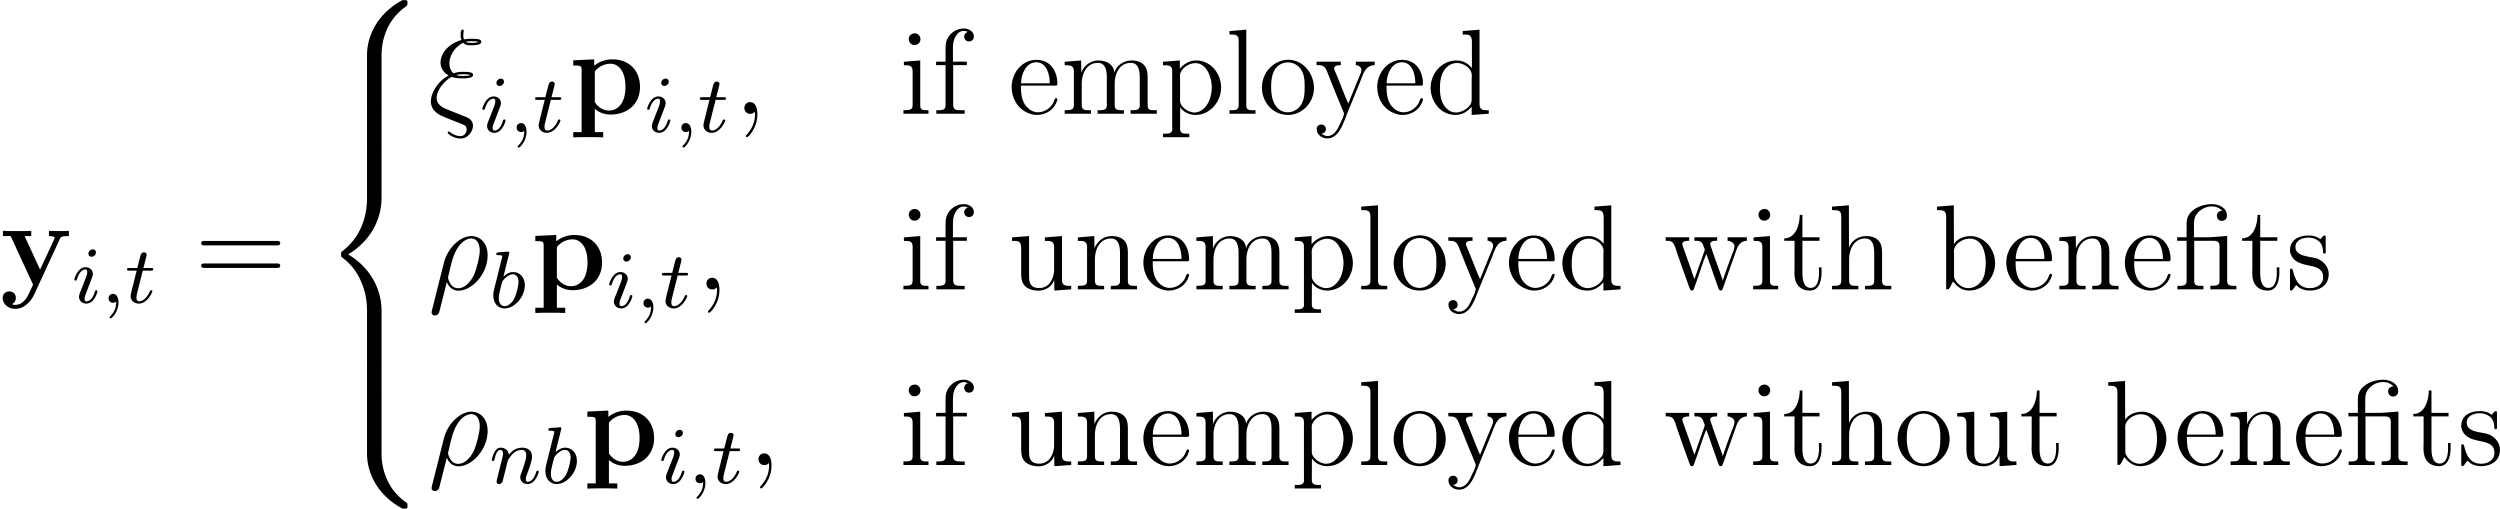
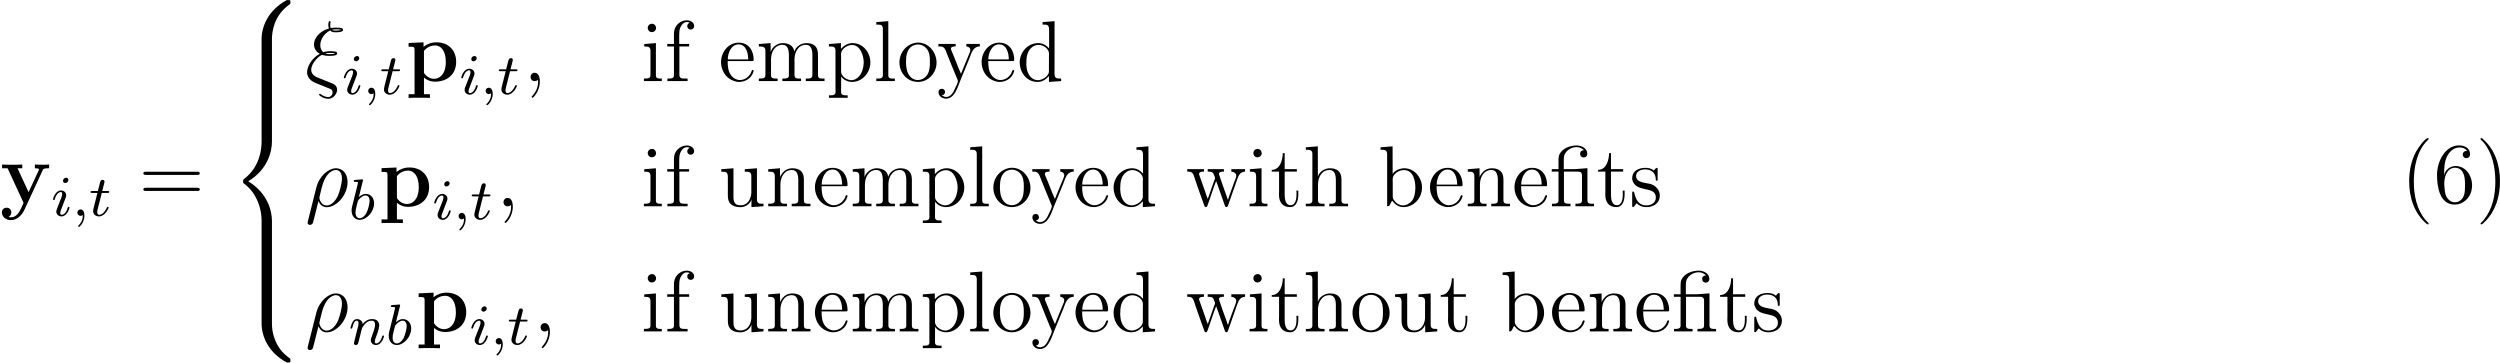
- <svg xmlns="http://www.w3.org/2000/svg" xmlns:xlink="http://www.w3.org/1999/xlink" version="1.1" width="246.766pt" height="50.2pt" viewBox="99.05 561.278 246.766 50.2">
+ <svg xmlns="http://www.w3.org/2000/svg" xmlns:xlink="http://www.w3.org/1999/xlink" version="1.1" width="346.215pt" height="50.2pt" viewBox="110.753 540.842 346.215 50.2">
  <defs>
    <path id="g17-28" d="M1.243-5.153H.311V-4.806H1.243V-.813C1.243-.395 .897-.359 .538-.359H.335V-.012H2.905V-.359H2.63C2.295-.359 1.997-.395 1.997-.813V-4.806H3.921C4.184-4.806 4.447-4.758 4.495-4.364V-.861C4.495-.418 4.268-.359 3.587-.359V-.012H6.157V-.359H5.882C5.535-.359 5.248-.406 5.248-.837V-5.284L3.515-5.153H1.973V-6.396C1.973-6.671 1.985-6.934 2.092-7.185C2.367-7.795 3.061-8.201 3.73-8.201C4.136-8.201 4.483-8.058 4.77-7.771C4.471-7.771 4.232-7.592 4.232-7.281C4.232-7.006 4.423-6.767 4.722-6.767C4.985-6.767 5.224-6.946 5.224-7.257V-7.293C5.224-8.07 4.411-8.428 3.754-8.428C2.869-8.428 1.793-8.058 1.375-7.197C1.255-6.934 1.243-6.671 1.243-6.396V-5.153Z" />
+     <path id="g17-40" d="M3.718-8.966C3.3-8.811 2.511-7.771 2.14-7.101C1.459-5.846 1.184-4.411 1.184-2.989C1.184-.789 1.853 1.411 3.587 2.893C3.646 2.929 3.718 2.989 3.79 2.989C3.85 2.989 3.885 2.929 3.885 2.893C3.885 2.762 3.551 2.499 3.431 2.343C2.236 .921 1.829-1.04 1.829-2.893C1.829-4.89 2.212-7.149 3.706-8.644C3.778-8.715 3.885-8.799 3.885-8.883C3.885-8.942 3.826-8.978 3.766-8.978C3.742-8.978 3.73-8.978 3.718-8.966Z" />
+     <path id="g17-41" d="M.705-8.966C.669-8.954 .658-8.931 .658-8.895C.658-8.739 .968-8.512 1.1-8.357C2.331-6.862 2.714-4.842 2.714-2.917C2.714-1.112 2.331 .837 1.172 2.283L.885 2.606C.801 2.69 .658 2.786 .658 2.893C.658 2.941 .705 2.977 .765 2.977H.801C.944 2.953 1.16 2.714 1.315 2.558C2.774 1.1 3.359-.956 3.359-2.977C3.359-5.177 2.69-7.4 .944-8.883C.897-8.931 .837-8.978 .765-8.978C.741-8.978 .729-8.978 .705-8.966Z" />
+     <path id="g17-54" d="M1.482-3.873H1.47C1.47-5.033 1.518-6.348 2.439-7.197C2.762-7.508 3.18-7.675 3.61-7.675C3.993-7.675 4.447-7.544 4.663-7.185C4.627-7.197 4.591-7.197 4.555-7.197C4.268-7.197 4.053-6.982 4.053-6.695C4.053-6.42 4.256-6.193 4.543-6.193S5.069-6.396 5.069-6.755C5.069-7.58 4.28-7.962 3.563-7.962C1.554-7.962 .49-5.655 .49-3.909C.49-2.283 .813 .239 2.965 .239C4.041 .239 4.997-.622 5.248-1.638C5.32-1.913 5.344-2.2 5.344-2.487C5.344-3.718 4.495-5.105 3.061-5.105C2.427-5.105 1.674-4.686 1.482-3.873ZM1.494-2.594V-2.726C1.494-3.575 1.853-4.866 2.989-4.866H3.061C4.316-4.758 4.364-3.347 4.364-2.534V-2.331C4.364-1.59 4.34-.741 3.634-.275C3.431-.143 3.204-.084 2.965-.084C2.499-.084 2.14-.335 1.877-.717C1.518-1.279 1.554-1.961 1.494-2.594Z" />
    <path id="g17-98" d="M.335-8.177V-7.831H.526C.885-7.831 1.243-7.795 1.243-7.233V-.012L1.494-.036L1.638-.239L1.925-.789C2.331-.275 2.798 .108 3.503 .108C4.914 .108 6.073-1.124 6.073-2.594C6.073-3.981 5.021-5.272 3.634-5.272C3.037-5.272 2.283-4.985 2.008-4.471L1.997-8.309L.335-8.177ZM5.141-2.307C5.093-1.733 5.033-1.219 4.686-.777C4.376-.383 3.909-.132 3.431-.132C2.941-.132 2.487-.418 2.2-.837C2.116-.98 2.02-1.112 2.02-1.303V-3.288C2.02-3.443 2.008-3.599 2.008-3.754C2.008-4.471 2.845-5.021 3.551-5.021C4.866-5.021 5.153-3.563 5.153-2.57C5.153-2.487 5.153-2.391 5.141-2.307Z" />
    <path id="g17-100" d="M3.587-8.177V-7.831H3.73C4.208-7.831 4.495-7.807 4.495-7.089V-4.519C4.113-4.985 3.599-5.272 2.989-5.272C1.53-5.272 .418-4.005 .418-2.57C.418-1.303 1.327 .108 2.881 .108C3.527 .108 3.981-.167 4.471-.705V.108L6.157-.012V-.359H5.966C5.607-.359 5.248-.395 5.248-.956V-8.309L3.587-8.177ZM1.339-2.295V-2.475C1.339-3.347 1.447-4.256 2.271-4.806C2.511-4.949 2.774-5.021 3.037-5.021C3.634-5.021 4.483-4.543 4.483-3.79C4.483-3.634 4.471-3.479 4.471-3.324V-1.351C4.471-.669 3.527-.132 2.941-.132C2.056-.132 1.494-.968 1.387-1.829C1.363-1.985 1.363-2.14 1.339-2.295Z" />
    <path id="g17-101" d="M1.267-2.786H4.686C4.806-2.786 4.866-2.833 4.866-2.953C4.866-4.184 4.208-5.332 2.798-5.332C1.363-5.332 .347-4.029 .347-2.642C.347-1.59 .909-.526 1.949-.096C2.224 .024 2.523 .108 2.821 .108H2.857C3.73 .108 4.579-.418 4.83-1.303C4.842-1.339 4.866-1.387 4.866-1.435C4.866-1.494 4.794-1.554 4.734-1.554C4.591-1.554 4.531-1.231 4.447-1.076C4.148-.538 3.587-.155 2.941-.155C2.487-.155 2.08-.406 1.793-.741C1.315-1.315 1.267-2.068 1.267-2.786ZM1.279-3.013C1.279-3.921 1.781-5.093 2.774-5.093C3.826-5.093 4.113-3.862 4.113-3.013H1.279Z" />
    <path id="g17-102" d="M1.303-5.153H.371V-4.806H1.303V-.813C1.303-.395 .956-.359 .598-.359H.395V-.012H3.192V-.359H2.821C2.343-.359 2.056-.395 2.056-.909V-4.806H3.407V-5.153H2.032V-6.288C2.032-6.683 2.032-7.066 2.188-7.436C2.343-7.795 2.642-8.177 3.061-8.189C3.216-8.189 3.359-8.153 3.503-8.094C3.312-8.01 3.144-7.89 3.144-7.627S3.335-7.149 3.61-7.149C3.933-7.149 4.101-7.376 4.101-7.639C4.101-8.165 3.551-8.428 3.096-8.428C2.307-8.428 1.626-7.902 1.387-7.173C1.315-6.934 1.303-6.695 1.303-6.444V-5.153Z" />
    <path id="g17-104" d="M.383-8.177V-7.831H.598C.98-7.831 1.291-7.783 1.291-7.233V-.849C1.291-.406 .98-.359 .646-.359H.383V-.012H2.977V-.359H2.702C2.355-.359 2.068-.406 2.068-.849V-3.037C2.068-3.862 2.487-5.033 3.658-5.033C4.388-5.033 4.543-4.328 4.543-3.622V-.813C4.543-.395 4.196-.359 3.838-.359H3.634V-.012H6.229V-.359H5.954C5.631-.359 5.32-.371 5.32-.825V-3.539C5.32-3.921 5.308-4.304 5.105-4.639C4.83-5.117 4.268-5.272 3.742-5.272C3.013-5.272 2.271-4.83 2.056-4.125L2.044-8.309L.383-8.177Z" />
    <path id="g17-105" d="M.442-5.141V-4.794H.634C1.016-4.794 1.303-4.734 1.303-4.196V-.861C1.303-.418 1.076-.359 .395-.359V-.012H2.869V-.359H2.702C2.355-.359 2.056-.383 2.056-.789V-5.272L.442-5.141ZM1.411-7.938C1.088-7.89 .921-7.627 .921-7.376S1.112-6.791 1.482-6.791S2.08-7.077 2.08-7.364C2.08-7.615 1.889-7.95 1.518-7.95C1.482-7.95 1.447-7.938 1.411-7.938Z" />
    <path id="g17-108" d="M.395-8.177V-7.831H.61C.992-7.831 1.303-7.783 1.303-7.221V-.849C1.303-.406 .992-.359 .658-.359H.395V-.012H2.965V-.359H2.678C2.331-.359 2.056-.395 2.056-.825V-8.309L.395-8.177Z" />
    <path id="g17-109" d="M.383-5.141V-4.794H.61C.956-4.794 1.291-4.746 1.291-4.196V-.861C1.291-.418 1.064-.359 .383-.359V-.012H2.977V-.359H2.702C2.355-.359 2.068-.406 2.068-.849V-3.037C2.068-3.862 2.487-5.033 3.658-5.033C4.388-5.033 4.543-4.328 4.543-3.622V-.813C4.543-.395 4.196-.359 3.838-.359H3.634V-.012H6.229V-.359H5.954C5.607-.359 5.32-.406 5.32-.849V-3.037C5.32-3.862 5.738-5.033 6.91-5.033C7.639-5.033 7.795-4.328 7.795-3.622V-.813C7.795-.395 7.448-.359 7.089-.359H6.886V-.012H9.48V-.359H9.205C8.883-.359 8.572-.371 8.572-.825V-3.539C8.572-3.909 8.56-4.28 8.369-4.615C8.094-5.105 7.532-5.272 6.994-5.272C6.265-5.272 5.511-4.818 5.296-4.101H5.284C5.2-4.926 4.471-5.272 3.682-5.272C2.941-5.272 2.212-4.722 2.02-4.041L2.008-5.272L.383-5.141Z" />
    <path id="g17-110" d="M.383-5.141V-4.794H.61C.956-4.794 1.291-4.746 1.291-4.196V-.861C1.291-.418 1.064-.359 .383-.359V-.012H2.977V-.359H2.702C2.355-.359 2.068-.406 2.068-.849V-3.037C2.068-3.862 2.487-5.033 3.658-5.033C4.388-5.033 4.543-4.328 4.543-3.622V-.813C4.543-.395 4.196-.359 3.838-.359H3.634V-.012H6.229V-.359H5.954C5.631-.359 5.32-.371 5.32-.825V-3.539C5.32-3.921 5.308-4.292 5.117-4.627C4.842-5.105 4.268-5.272 3.754-5.272C3.168-5.272 2.666-5.057 2.26-4.495C2.152-4.352 2.068-4.208 2.02-4.041L2.008-5.272L.383-5.141Z" />
    <path id="g17-111" d="M2.75-5.332C1.47-5.212 .347-4.101 .347-2.582C.347-1.219 1.351 .108 2.929 .108C4.364 .108 5.487-1.16 5.487-2.558C5.487-3.897 4.495-5.344 2.905-5.344C2.857-5.344 2.798-5.332 2.75-5.332ZM1.267-2.307C1.255-2.403 1.255-2.499 1.255-2.594C1.255-3.419 1.339-4.507 2.26-4.937C2.463-5.033 2.69-5.081 2.905-5.081C3.359-5.081 3.802-4.878 4.101-4.519C4.519-4.029 4.567-3.359 4.567-2.738C4.567-2.068 4.555-1.303 4.101-.741C3.802-.371 3.359-.155 2.905-.155C1.913-.155 1.399-1.052 1.303-1.937C1.279-2.056 1.279-2.188 1.267-2.307Z" />
    <path id="g17-112" d="M.335-5.141V-4.794H.55C.909-4.794 1.243-4.758 1.243-4.256V1.243C1.243 1.315 1.255 1.399 1.255 1.482C1.255 1.937 .897 1.961 .502 1.961H.335V2.307H2.929V1.961H2.666C2.331 1.961 2.02 1.913 2.02 1.482L2.032-.658C2.331-.155 2.989 .108 3.539 .108C4.985 .108 6.073-1.196 6.073-2.606C6.073-3.945 5.069-5.272 3.622-5.272C2.965-5.272 2.427-4.949 1.997-4.471V-5.272L.335-5.141ZM5.141-2.391C5.081-1.59 4.794-.693 3.993-.263C3.814-.179 3.622-.132 3.419-.132C2.857-.132 2.02-.681 2.02-1.291V-3.288C2.02-3.443 2.008-3.587 2.008-3.742C2.008-4.411 2.821-5.009 3.527-5.009C4.734-5.009 5.153-3.431 5.153-2.606C5.153-2.534 5.153-2.463 5.141-2.391Z" />
    <path id="g17-115" d="M3.395-4.961C3.061-5.236 2.666-5.332 2.248-5.332C1.387-5.332 .395-4.997 .395-3.85V-3.742C.837-1.733 3.67-2.965 3.67-1.207C3.67-.466 3.001-.132 2.367-.132C1.172-.132 .873-1.1 .669-1.925C.646-1.997 .61-2.056 .526-2.056C.418-2.056 .395-1.973 .395-1.889V-.036C.395 .024 .418 .108 .514 .108C.717 .108 .885-.406 1.016-.406H1.028C1.112-.383 1.172-.287 1.243-.227C1.566 .012 1.949 .108 2.355 .108C3.24 .108 4.22-.335 4.22-1.53C4.22-2.236 3.658-2.869 3.001-3.072C2.355-3.276 .933-3.228 .933-4.196C.933-4.878 1.65-5.117 2.212-5.117C2.905-5.117 3.658-4.746 3.658-3.73C3.658-3.622 3.67-3.539 3.802-3.539C3.897-3.539 3.921-3.61 3.921-3.694V-5.189C3.921-5.248 3.885-5.332 3.814-5.332C3.658-5.332 3.467-5.045 3.395-4.961Z" />
    <path id="g17-116" d="M1.745-7.364C1.745-6.587 1.435-5.045 .215-5.045V-4.806H1.231V-2.104C1.231-1.937 1.219-1.769 1.219-1.602C1.219-.526 1.769 .108 2.762 .108C3.682 .108 3.897-.921 3.897-1.662V-2.176H3.634C3.634-1.997 3.646-1.817 3.646-1.638C3.646-1.124 3.551-.155 2.821-.155C2.14-.155 2.008-.98 2.008-1.566V-4.806H3.694V-5.153H2.008V-7.364H1.745Z" />
    <path id="g17-117" d="M.383-5.141V-4.794H.538C1.04-4.794 1.291-4.746 1.291-4.029V-1.638C1.291-1.267 1.303-.885 1.494-.562C1.805-.036 2.463 .12 3.025 .12C3.67 .12 4.376-.299 4.555-.956L4.567 .108L6.229-.012V-.359H6.001C5.655-.359 5.32-.406 5.32-.933V-5.272L3.634-5.141V-4.794H3.778C4.184-4.794 4.543-4.77 4.543-4.196V-1.829C4.483-.992 4.017-.143 3.084-.143C2.642-.143 2.212-.251 2.092-.885C2.068-1.112 2.068-1.351 2.068-1.578V-5.272L.383-5.141Z" />
    <path id="g17-119" d="M.215-5.153V-4.806H.383C1.016-4.806 1.088-4.4 1.339-3.61C1.722-2.463 2.14-1.339 2.546-.203C2.594-.084 2.618 .096 2.786 .108C2.953 .108 2.989-.036 3.037-.167L3.359-1.064C3.634-1.865 3.897-2.714 4.22-3.503C4.423-3.013 4.579-2.499 4.758-1.997L5.404-.167C5.452-.036 5.487 .108 5.655 .108C5.81 .096 5.846-.072 5.894-.191C6.3-1.399 6.755-2.606 7.161-3.802C7.364-4.388 7.627-4.782 8.225-4.806V-5.153H6.324V-4.806C6.635-4.794 7.006-4.591 7.006-4.256C7.006-3.993 6.814-3.587 6.695-3.276C6.42-2.487 6.097-1.698 5.858-.897H5.846C5.774-1.184 5.643-1.459 5.559-1.733C5.272-2.558 4.949-3.383 4.686-4.22C4.651-4.304 4.615-4.4 4.615-4.495V-4.543C4.686-4.794 5.009-4.806 5.236-4.806H5.296V-5.153H3.049V-4.806H3.216C3.67-4.806 3.838-4.663 3.969-4.22C4.005-4.136 4.065-4.017 4.065-3.921V-3.897C4.053-3.79 3.993-3.67 3.957-3.575L3.742-2.965C3.515-2.319 3.276-1.674 3.061-1.028C2.917-1.327 2.821-1.674 2.714-1.997L1.925-4.22C1.901-4.304 1.853-4.4 1.853-4.483C1.853-4.782 2.283-4.806 2.534-4.806V-5.153H.215Z" />
    <path id="g17-121" d="M.215-5.153V-4.806H.442C1.1-4.806 1.172-4.364 1.447-3.682C1.889-2.582 2.331-1.459 2.798-.359C2.845-.263 2.917-.108 2.917-.024V.024C2.869 .323 2.666 .705 2.546 .944C2.319 1.482 1.973 2.188 1.291 2.188C1.04 2.188 .909 2.08 .693 1.973V1.961C.944 1.937 1.136 1.769 1.136 1.506C1.136 1.255 .956 1.052 .693 1.052S.227 1.231 .227 1.506C.227 2.104 .789 2.427 1.279 2.427C2.463 2.427 2.905 .777 3.216 .012L4.507-3.144C4.806-3.885 4.985-4.794 5.954-4.806V-5.153H4.089V-4.806C4.364-4.794 4.627-4.627 4.639-4.328C4.639-4.089 4.507-3.873 4.423-3.646C4.041-2.774 3.718-1.889 3.347-1.016C2.869-2.056 2.499-3.168 2.032-4.22C2.008-4.304 1.949-4.388 1.949-4.483C1.949-4.794 2.355-4.806 2.606-4.806V-5.153H.215Z" />
+     <path id="g5-56" d="M6.025 5.416C6.025 4.435 6.288 2.152 8.416 .646C8.572 .526 8.584 .514 8.584 .299C8.584 .024 8.572 .012 8.273 .012H8.082C5.511 1.399 4.591 3.658 4.591 5.416V10.556C4.591 10.867 4.603 10.879 4.926 10.879H5.691C6.013 10.879 6.025 10.867 6.025 10.556V5.416Z" />
+     <path id="g5-58" d="M8.273 10.748C8.572 10.748 8.584 10.736 8.584 10.461C8.584 10.246 8.572 10.234 8.524 10.198C8.153 9.923 7.293 9.313 6.731 8.213C6.265 7.305 6.025 6.384 6.025 5.344V.203C6.025-.108 6.013-.12 5.691-.12H4.926C4.603-.12 4.591-.108 4.591 .203V5.344C4.591 7.113 5.511 9.373 8.082 10.748H8.273Z" />
+     <path id="g5-60" d="M4.591 21.316C4.591 21.627 4.603 21.639 4.926 21.639H5.691C6.013 21.639 6.025 21.627 6.025 21.316V16.271C6.025 14.824 5.416 12.386 2.738 10.76C5.44 9.122 6.025 6.659 6.025 5.248V.203C6.025-.108 6.013-.12 5.691-.12H4.926C4.603-.12 4.591-.108 4.591 .203V5.26C4.591 6.265 4.376 8.751 2.176 10.425C2.044 10.533 2.032 10.544 2.032 10.76S2.044 10.987 2.176 11.094C2.487 11.333 3.312 11.967 3.885 13.175C4.352 14.131 4.591 15.195 4.591 16.259V21.316Z" />
+     <path id="g5-62" d="M6.025 .203C6.025-.108 6.013-.12 5.691-.12H4.926C4.603-.12 4.591-.108 4.591 .203V3.383C4.591 3.694 4.603 3.706 4.926 3.706H5.691C6.013 3.706 6.025 3.694 6.025 3.383V.203Z" />
    <path id="g9-59" d="M1.49-.12C1.49 .399 1.379 .853 .885 1.347C.853 1.371 .837 1.387 .837 1.427C.837 1.49 .901 1.538 .956 1.538C1.052 1.538 1.714 .909 1.714-.024C1.714-.534 1.522-.885 1.172-.885C.893-.885 .733-.662 .733-.446C.733-.223 .885 0 1.18 0C1.371 0 1.49-.112 1.49-.12Z" />
    <path id="g9-98" d="M1.945-5.292C1.953-5.308 1.977-5.412 1.977-5.42C1.977-5.46 1.945-5.531 1.849-5.531C1.817-5.531 1.57-5.507 1.387-5.491L.94-5.46C.765-5.444 .685-5.436 .685-5.292C.685-5.181 .797-5.181 .893-5.181C1.275-5.181 1.275-5.133 1.275-5.061C1.275-5.013 1.196-4.694 1.148-4.511L.454-1.737C.391-1.467 .391-1.347 .391-1.211C.391-.391 .893 .08 1.506 .08C2.487 .08 3.507-1.052 3.507-2.208C3.507-2.997 2.997-3.515 2.359-3.515C1.913-3.515 1.57-3.228 1.395-3.076L1.945-5.292ZM1.506-.143C1.219-.143 .933-.367 .933-.948C.933-1.164 .964-1.363 1.06-1.745C1.116-1.977 1.172-2.2 1.235-2.431C1.275-2.574 1.275-2.59 1.371-2.71C1.642-3.045 2-3.292 2.335-3.292C2.734-3.292 2.885-2.901 2.885-2.542C2.885-2.248 2.71-1.395 2.471-.925C2.264-.494 1.881-.143 1.506-.143Z" />
    <path id="g9-105" d="M2.375-4.973C2.375-5.149 2.248-5.276 2.064-5.276C1.857-5.276 1.626-5.085 1.626-4.846C1.626-4.67 1.753-4.543 1.937-4.543C2.144-4.543 2.375-4.734 2.375-4.973ZM1.211-2.048L.781-.948C.741-.829 .701-.733 .701-.598C.701-.207 1.004 .08 1.427 .08C2.2 .08 2.527-1.036 2.527-1.14C2.527-1.219 2.463-1.243 2.407-1.243C2.311-1.243 2.295-1.188 2.271-1.108C2.088-.47 1.761-.143 1.443-.143C1.347-.143 1.251-.183 1.251-.399C1.251-.59 1.307-.733 1.411-.98C1.49-1.196 1.57-1.411 1.658-1.626L1.905-2.271C1.977-2.455 2.072-2.702 2.072-2.837C2.072-3.236 1.753-3.515 1.347-3.515C.574-3.515 .239-2.399 .239-2.295C.239-2.224 .295-2.192 .359-2.192C.462-2.192 .47-2.24 .494-2.319C.717-3.076 1.084-3.292 1.323-3.292C1.435-3.292 1.514-3.252 1.514-3.029C1.514-2.949 1.506-2.837 1.427-2.598L1.211-2.048Z" />
    <path id="g9-110" d="M1.594-1.307C1.618-1.427 1.698-1.73 1.722-1.849C1.833-2.279 1.833-2.287 2.016-2.55C2.279-2.941 2.654-3.292 3.188-3.292C3.475-3.292 3.642-3.124 3.642-2.75C3.642-2.311 3.308-1.403 3.156-1.012C3.053-.749 3.053-.701 3.053-.598C3.053-.143 3.427 .08 3.77 .08C4.551 .08 4.878-1.036 4.878-1.14C4.878-1.219 4.814-1.243 4.758-1.243C4.663-1.243 4.647-1.188 4.623-1.108C4.431-.454 4.097-.143 3.794-.143C3.666-.143 3.602-.223 3.602-.406S3.666-.765 3.746-.964C3.866-1.267 4.216-2.184 4.216-2.63C4.216-3.228 3.802-3.515 3.228-3.515C2.582-3.515 2.168-3.124 1.937-2.821C1.881-3.26 1.53-3.515 1.124-3.515C.837-3.515 .638-3.332 .51-3.084C.319-2.71 .239-2.311 .239-2.295C.239-2.224 .295-2.192 .359-2.192C.462-2.192 .47-2.224 .526-2.431C.622-2.821 .765-3.292 1.1-3.292C1.307-3.292 1.355-3.092 1.355-2.917C1.355-2.774 1.315-2.622 1.251-2.359C1.235-2.295 1.116-1.825 1.084-1.714L.789-.518C.757-.399 .709-.199 .709-.167C.709 .016 .861 .08 .964 .08C1.108 .08 1.227-.016 1.283-.112C1.307-.159 1.371-.43 1.411-.598L1.594-1.307Z" />
    <path id="g9-116" d="M1.761-3.172H2.542C2.694-3.172 2.79-3.172 2.79-3.324C2.79-3.435 2.686-3.435 2.55-3.435H1.825L2.112-4.567C2.144-4.686 2.144-4.726 2.144-4.734C2.144-4.902 2.016-4.981 1.881-4.981C1.61-4.981 1.554-4.766 1.467-4.407L1.219-3.435H.454C.303-3.435 .199-3.435 .199-3.284C.199-3.172 .303-3.172 .438-3.172H1.156L.677-1.259C.63-1.06 .558-.781 .558-.669C.558-.191 .948 .08 1.371 .08C2.224 .08 2.71-1.044 2.71-1.14C2.71-1.227 2.638-1.243 2.59-1.243C2.503-1.243 2.495-1.211 2.439-1.092C2.279-.709 1.881-.143 1.395-.143C1.227-.143 1.132-.255 1.132-.518C1.132-.669 1.156-.757 1.18-.861L1.761-3.172Z" />
-     <path id="g5-56" d="M6.025 5.416C6.025 4.435 6.288 2.152 8.416 .646C8.572 .526 8.584 .514 8.584 .299C8.584 .024 8.572 .012 8.273 .012H8.082C5.511 1.399 4.591 3.658 4.591 5.416V10.556C4.591 10.867 4.603 10.879 4.926 10.879H5.691C6.013 10.879 6.025 10.867 6.025 10.556V5.416Z" />
-     <path id="g5-58" d="M8.273 10.748C8.572 10.748 8.584 10.736 8.584 10.461C8.584 10.246 8.572 10.234 8.524 10.198C8.153 9.923 7.293 9.313 6.731 8.213C6.265 7.305 6.025 6.384 6.025 5.344V.203C6.025-.108 6.013-.12 5.691-.12H4.926C4.603-.12 4.591-.108 4.591 .203V5.344C4.591 7.113 5.511 9.373 8.082 10.748H8.273Z" />
-     <path id="g5-60" d="M4.591 21.316C4.591 21.627 4.603 21.639 4.926 21.639H5.691C6.013 21.639 6.025 21.627 6.025 21.316V16.271C6.025 14.824 5.416 12.386 2.738 10.76C5.44 9.122 6.025 6.659 6.025 5.248V.203C6.025-.108 6.013-.12 5.691-.12H4.926C4.603-.12 4.591-.108 4.591 .203V5.26C4.591 6.265 4.376 8.751 2.176 10.425C2.044 10.533 2.032 10.544 2.032 10.76S2.044 10.987 2.176 11.094C2.487 11.333 3.312 11.967 3.885 13.175C4.352 14.131 4.591 15.195 4.591 16.259V21.316Z" />
-     <path id="g5-62" d="M6.025 .203C6.025-.108 6.013-.12 5.691-.12H4.926C4.603-.12 4.591-.108 4.591 .203V3.383C4.591 3.694 4.603 3.706 4.926 3.706H5.691C6.013 3.706 6.025 3.694 6.025 3.383V.203Z" />
-     <path id="g18-61" d="M8.07-3.873C8.237-3.873 8.452-3.873 8.452-4.089C8.452-4.316 8.249-4.316 8.07-4.316H1.028C.861-4.316 .646-4.316 .646-4.101C.646-3.873 .849-3.873 1.028-3.873H8.07ZM8.07-1.65C8.237-1.65 8.452-1.65 8.452-1.865C8.452-2.092 8.249-2.092 8.07-2.092H1.028C.861-2.092 .646-2.092 .646-1.877C.646-1.65 .849-1.65 1.028-1.65H8.07Z" />
    <path id="g10-24" d="M3.12 .06L1.865-.442C1.554-.562 .837-.849 .837-1.566C.837-2.594 2.092-3.634 2.343-3.634C2.367-3.634 2.475-3.61 2.511-3.599C2.833-3.503 3.144-3.503 3.359-3.503C3.73-3.503 4.435-3.503 4.435-3.85C4.435-4.113 4.005-4.148 3.491-4.148C3.252-4.148 2.929-4.148 2.499-4.005C2.212-4.244 2.092-4.627 2.092-4.985C2.092-5.643 2.523-6.575 3.467-7.018C3.682-6.767 3.969-6.767 4.22-6.767C4.519-6.767 5.248-6.767 5.248-7.113C5.248-7.412 4.674-7.412 4.292-7.412C4.053-7.412 3.873-7.412 3.539-7.352C3.479-7.496 3.467-7.52 3.467-7.783C3.467-7.998 3.515-8.165 3.515-8.201C3.515-8.273 3.455-8.321 3.395-8.321C3.204-8.321 3.204-7.878 3.204-7.783C3.204-7.615 3.216-7.448 3.288-7.293C1.853-6.874 1.219-5.858 1.219-5.081C1.219-4.364 1.698-3.969 2.02-3.79C.789-3.12 .263-1.901 .263-1.255C.263-.215 1.207 .155 1.638 .335L2.714 .765C3.013 .873 3.503 1.076 3.587 1.124C3.706 1.207 3.802 1.351 3.802 1.542C3.802 1.793 3.61 2.2 3.192 2.2C3.013 2.2 2.618 2.152 2.188 1.829C2.104 1.757 2.092 1.745 2.044 1.745C1.985 1.745 1.925 1.793 1.925 1.865C1.925 1.997 2.546 2.439 3.192 2.439C3.957 2.439 4.423 1.698 4.423 1.184C4.423 .813 4.22 .514 3.838 .347L3.12 .06ZM3.73-7.113C3.933-7.173 4.148-7.173 4.304-7.173C4.698-7.173 4.734-7.161 4.973-7.101C4.83-7.042 4.734-7.006 4.232-7.006C4.005-7.006 3.862-7.006 3.73-7.113ZM2.786-3.838C3.072-3.909 3.335-3.909 3.479-3.909C3.873-3.909 3.897-3.897 4.16-3.838C4.029-3.778 3.921-3.742 3.407-3.742C3.12-3.742 3.001-3.742 2.786-3.838Z" />
    <path id="g10-26" d="M.371 2.068C.359 2.128 .335 2.2 .335 2.271C.335 2.451 .478 2.57 .658 2.57S1.004 2.451 1.076 2.283C1.124 2.176 1.459 .741 1.841-.729C2.08-.132 2.523 .12 2.989 .12C4.34 .12 5.87-1.554 5.87-3.359C5.87-4.639 5.093-5.272 4.268-5.272C3.216-5.272 1.937-4.184 1.542-2.594L.371 2.068ZM2.977-.12C2.164-.12 1.961-1.064 1.961-1.207C1.961-1.279 2.26-2.415 2.295-2.594C2.905-4.973 4.077-5.033 4.256-5.033C4.794-5.033 5.093-4.543 5.093-3.838C5.093-3.228 4.77-2.044 4.567-1.542C4.208-.717 3.587-.12 2.977-.12Z" />
    <path id="g10-59" d="M2.331 .048C2.331-.646 2.104-1.16 1.614-1.16C1.231-1.16 1.04-.849 1.04-.586S1.219 0 1.626 0C1.781 0 1.913-.048 2.02-.155C2.044-.179 2.056-.179 2.068-.179C2.092-.179 2.092-.012 2.092 .048C2.092 .442 2.02 1.219 1.327 1.997C1.196 2.14 1.196 2.164 1.196 2.188C1.196 2.248 1.255 2.307 1.315 2.307C1.411 2.307 2.331 1.423 2.331 .048Z" />
+     <path id="g18-61" d="M8.07-3.873C8.237-3.873 8.452-3.873 8.452-4.089C8.452-4.316 8.249-4.316 8.07-4.316H1.028C.861-4.316 .646-4.316 .646-4.101C.646-3.873 .849-3.873 1.028-3.873H8.07ZM8.07-1.65C8.237-1.65 8.452-1.65 8.452-1.865C8.452-2.092 8.249-2.092 8.07-2.092H1.028C.861-2.092 .646-2.092 .646-1.877C.646-1.65 .849-1.65 1.028-1.65H8.07Z" />
    <path id="g3-112" d="M3.371 1.805H2.546V-.49C2.845-.227 3.371 .072 4.089 .072C5.727 .072 7.006-.921 7.006-2.666C7.006-4.316 5.894-5.38 4.28-5.38C3.575-5.38 2.965-5.141 2.487-4.758V-5.38L.418-5.284V-4.77C1.16-4.77 1.243-4.77 1.243-4.304V1.805H.418V2.319C.693 2.295 1.554 2.295 1.889 2.295S3.096 2.295 3.371 2.319V1.805ZM2.546-4.184C2.989-4.758 3.622-4.949 4.089-4.949C4.866-4.949 5.571-4.244 5.571-2.666C5.571-.933 4.71-.323 3.945-.323C3.431-.323 2.917-.586 2.546-1.148V-4.184Z" />
    <path id="g3-121" d="M5.918-4.531C5.99-4.698 6.037-4.794 6.802-4.794V-5.308C6.396-5.284 6.348-5.284 5.858-5.284C5.535-5.284 5.511-5.284 4.83-5.308V-4.794C4.842-4.794 5.404-4.794 5.404-4.639C5.404-4.603 5.368-4.531 5.356-4.495L3.957-1.482L2.427-4.794H3.084V-5.308C2.798-5.284 1.985-5.284 1.65-5.284C1.303-5.284 .598-5.284 .287-5.308V-4.794H1.052L3.264 0C3.204 .143 3.037 .49 2.977 .634C2.726 1.172 2.343 1.997 1.506 1.997C1.459 1.997 1.315 1.997 1.184 1.925C1.207 1.913 1.566 1.769 1.566 1.315C1.566 .921 1.279 .669 .921 .669C.55 .669 .263 .921 .263 1.327C.263 1.889 .789 2.391 1.506 2.391C2.487 2.391 3.132 1.506 3.371 .98L5.918-4.531Z" />
  </defs>
  <g id="page1">
-     <use x="99.05" y="589.373" xlink:href="#g3-121" />
-     <use x="106.148" y="591.166" xlink:href="#g9-105" />
-     <use x="109.031" y="591.166" xlink:href="#g9-59" />
-     <use x="111.383" y="591.166" xlink:href="#g9-116" />
-     <use x="118.26" y="589.373" xlink:href="#g18-61" />
-     <use x="130.686" y="561.278" xlink:href="#g5-56" />
-     <use x="130.686" y="572.038" xlink:href="#g5-62" />
-     <use x="130.686" y="575.625" xlink:href="#g5-60" />
-     <use x="130.686" y="597.144" xlink:href="#g5-62" />
-     <use x="130.686" y="600.731" xlink:href="#g5-58" />
-     <use x="141.313" y="572.516" xlink:href="#g10-24" />
-     <use x="146.425" y="574.31" xlink:href="#g9-105" />
-     <use x="149.309" y="574.31" xlink:href="#g9-59" />
-     <use x="151.661" y="574.31" xlink:href="#g9-116" />
-     <use x="155.217" y="572.516" xlink:href="#g3-112" />
-     <use x="162.689" y="574.31" xlink:href="#g9-105" />
-     <use x="165.572" y="574.31" xlink:href="#g9-59" />
-     <use x="167.924" y="574.31" xlink:href="#g9-116" />
-     <use x="171.481" y="572.516" xlink:href="#g10-59" />
-     <use x="187.828" y="572.516" xlink:href="#g17-105" />
-     <use x="191.079" y="572.516" xlink:href="#g17-102" />
-     <use x="198.556" y="572.516" xlink:href="#g17-101" />
-     <use x="203.757" y="572.516" xlink:href="#g17-109" />
-     <use x="213.51" y="572.516" xlink:href="#g17-112" />
-     <use x="220.012" y="572.516" xlink:href="#g17-108" />
-     <use x="223.263" y="572.516" xlink:href="#g17-111" />
-     <use x="228.789" y="572.516" xlink:href="#g17-121" />
-     <use x="234.641" y="572.516" xlink:href="#g17-101" />
-     <use x="239.842" y="572.516" xlink:href="#g17-100" />
-     <use x="141.313" y="589.851" xlink:href="#g10-26" />
-     <use x="147.35" y="591.644" xlink:href="#g9-98" />
-     <use x="151.471" y="589.851" xlink:href="#g3-112" />
-     <use x="158.943" y="591.644" xlink:href="#g9-105" />
-     <use x="161.826" y="591.644" xlink:href="#g9-59" />
-     <use x="164.179" y="591.644" xlink:href="#g9-116" />
-     <use x="167.735" y="589.851" xlink:href="#g10-59" />
-     <use x="187.828" y="589.851" xlink:href="#g17-105" />
-     <use x="191.079" y="589.851" xlink:href="#g17-102" />
-     <use x="198.556" y="589.851" xlink:href="#g17-117" />
-     <use x="205.058" y="589.851" xlink:href="#g17-110" />
-     <use x="211.559" y="589.851" xlink:href="#g17-101" />
-     <use x="216.761" y="589.851" xlink:href="#g17-109" />
-     <use x="226.514" y="589.851" xlink:href="#g17-112" />
-     <use x="233.015" y="589.851" xlink:href="#g17-108" />
-     <use x="236.266" y="589.851" xlink:href="#g17-111" />
-     <use x="241.793" y="589.851" xlink:href="#g17-121" />
-     <use x="247.644" y="589.851" xlink:href="#g17-101" />
-     <use x="252.846" y="589.851" xlink:href="#g17-100" />
-     <use x="263.249" y="589.851" xlink:href="#g17-119" />
-     <use x="271.701" y="589.851" xlink:href="#g17-105" />
-     <use x="274.952" y="589.851" xlink:href="#g17-116" />
-     <use x="279.503" y="589.851" xlink:href="#g17-104" />
-     <use x="289.906" y="589.851" xlink:href="#g17-98" />
-     <use x="296.733" y="589.851" xlink:href="#g17-101" />
-     <use x="301.935" y="589.851" xlink:href="#g17-110" />
-     <use x="308.436" y="589.851" xlink:href="#g17-101" />
-     <use x="313.638" y="589.851" xlink:href="#g17-28" />
-     <use x="320.14" y="589.851" xlink:href="#g17-116" />
-     <use x="324.691" y="589.851" xlink:href="#g17-115" />
-     <use x="141.313" y="607.186" xlink:href="#g10-26" />
-     <use x="147.35" y="608.979" xlink:href="#g9-110" />
-     <use x="152.489" y="608.979" xlink:href="#g9-98" />
-     <use x="156.609" y="607.186" xlink:href="#g3-112" />
-     <use x="164.081" y="608.979" xlink:href="#g9-105" />
-     <use x="166.964" y="608.979" xlink:href="#g9-59" />
-     <use x="169.317" y="608.979" xlink:href="#g9-116" />
-     <use x="172.873" y="607.186" xlink:href="#g10-59" />
-     <use x="187.828" y="607.186" xlink:href="#g17-105" />
-     <use x="191.079" y="607.186" xlink:href="#g17-102" />
-     <use x="198.556" y="607.186" xlink:href="#g17-117" />
-     <use x="205.058" y="607.186" xlink:href="#g17-110" />
-     <use x="211.559" y="607.186" xlink:href="#g17-101" />
-     <use x="216.761" y="607.186" xlink:href="#g17-109" />
-     <use x="226.514" y="607.186" xlink:href="#g17-112" />
-     <use x="233.015" y="607.186" xlink:href="#g17-108" />
-     <use x="236.266" y="607.186" xlink:href="#g17-111" />
-     <use x="241.793" y="607.186" xlink:href="#g17-121" />
-     <use x="247.644" y="607.186" xlink:href="#g17-101" />
-     <use x="252.846" y="607.186" xlink:href="#g17-100" />
-     <use x="263.249" y="607.186" xlink:href="#g17-119" />
-     <use x="271.701" y="607.186" xlink:href="#g17-105" />
-     <use x="274.952" y="607.186" xlink:href="#g17-116" />
-     <use x="279.503" y="607.186" xlink:href="#g17-104" />
-     <use x="286.005" y="607.186" xlink:href="#g17-111" />
-     <use x="291.857" y="607.186" xlink:href="#g17-117" />
-     <use x="298.359" y="607.186" xlink:href="#g17-116" />
-     <use x="306.811" y="607.186" xlink:href="#g17-98" />
-     <use x="313.638" y="607.186" xlink:href="#g17-101" />
-     <use x="318.839" y="607.186" xlink:href="#g17-110" />
-     <use x="325.341" y="607.186" xlink:href="#g17-101" />
-     <use x="330.542" y="607.186" xlink:href="#g17-28" />
-     <use x="337.044" y="607.186" xlink:href="#g17-116" />
-     <use x="341.596" y="607.186" xlink:href="#g17-115" />
+     <use x="110.753" y="568.937" xlink:href="#g3-121" />
+     <use x="117.851" y="570.731" xlink:href="#g9-105" />
+     <use x="120.734" y="570.731" xlink:href="#g9-59" />
+     <use x="123.087" y="570.731" xlink:href="#g9-116" />
+     <use x="129.964" y="568.937" xlink:href="#g18-61" />
+     <use x="142.389" y="540.842" xlink:href="#g5-56" />
+     <use x="142.389" y="551.602" xlink:href="#g5-62" />
+     <use x="142.389" y="555.189" xlink:href="#g5-60" />
+     <use x="142.389" y="576.708" xlink:href="#g5-62" />
+     <use x="142.389" y="580.295" xlink:href="#g5-58" />
+     <use x="153.016" y="552.081" xlink:href="#g10-24" />
+     <use x="158.129" y="553.874" xlink:href="#g9-105" />
+     <use x="161.012" y="553.874" xlink:href="#g9-59" />
+     <use x="163.364" y="553.874" xlink:href="#g9-116" />
+     <use x="166.92" y="552.081" xlink:href="#g3-112" />
+     <use x="174.392" y="553.874" xlink:href="#g9-105" />
+     <use x="177.275" y="553.874" xlink:href="#g9-59" />
+     <use x="179.628" y="553.874" xlink:href="#g9-116" />
+     <use x="183.184" y="552.081" xlink:href="#g10-59" />
+     <use x="199.531" y="552.081" xlink:href="#g17-105" />
+     <use x="202.782" y="552.081" xlink:href="#g17-102" />
+     <use x="210.259" y="552.081" xlink:href="#g17-101" />
+     <use x="215.461" y="552.081" xlink:href="#g17-109" />
+     <use x="225.213" y="552.081" xlink:href="#g17-112" />
+     <use x="231.715" y="552.081" xlink:href="#g17-108" />
+     <use x="234.966" y="552.081" xlink:href="#g17-111" />
+     <use x="240.492" y="552.081" xlink:href="#g17-121" />
+     <use x="246.344" y="552.081" xlink:href="#g17-101" />
+     <use x="251.546" y="552.081" xlink:href="#g17-100" />
+     <use x="153.016" y="569.416" xlink:href="#g10-26" />
+     <use x="159.054" y="571.209" xlink:href="#g9-98" />
+     <use x="163.174" y="569.416" xlink:href="#g3-112" />
+     <use x="170.646" y="571.209" xlink:href="#g9-105" />
+     <use x="173.529" y="571.209" xlink:href="#g9-59" />
+     <use x="175.882" y="571.209" xlink:href="#g9-116" />
+     <use x="179.438" y="569.416" xlink:href="#g10-59" />
+     <use x="199.531" y="569.416" xlink:href="#g17-105" />
+     <use x="202.782" y="569.416" xlink:href="#g17-102" />
+     <use x="210.259" y="569.416" xlink:href="#g17-117" />
+     <use x="216.761" y="569.416" xlink:href="#g17-110" />
+     <use x="223.263" y="569.416" xlink:href="#g17-101" />
+     <use x="228.464" y="569.416" xlink:href="#g17-109" />
+     <use x="238.217" y="569.416" xlink:href="#g17-112" />
+     <use x="244.719" y="569.416" xlink:href="#g17-108" />
+     <use x="247.97" y="569.416" xlink:href="#g17-111" />
+     <use x="253.496" y="569.416" xlink:href="#g17-121" />
+     <use x="259.348" y="569.416" xlink:href="#g17-101" />
+     <use x="264.549" y="569.416" xlink:href="#g17-100" />
+     <use x="274.952" y="569.416" xlink:href="#g17-119" />
+     <use x="283.404" y="569.416" xlink:href="#g17-105" />
+     <use x="286.655" y="569.416" xlink:href="#g17-116" />
+     <use x="291.207" y="569.416" xlink:href="#g17-104" />
+     <use x="301.609" y="569.416" xlink:href="#g17-98" />
+     <use x="308.436" y="569.416" xlink:href="#g17-101" />
+     <use x="313.638" y="569.416" xlink:href="#g17-110" />
+     <use x="320.14" y="569.416" xlink:href="#g17-101" />
+     <use x="325.341" y="569.416" xlink:href="#g17-28" />
+     <use x="331.843" y="569.416" xlink:href="#g17-116" />
+     <use x="336.394" y="569.416" xlink:href="#g17-115" />
+     <use x="153.016" y="586.75" xlink:href="#g10-26" />
+     <use x="159.054" y="588.544" xlink:href="#g9-110" />
+     <use x="164.192" y="588.544" xlink:href="#g9-98" />
+     <use x="168.313" y="586.75" xlink:href="#g3-112" />
+     <use x="175.785" y="588.544" xlink:href="#g9-105" />
+     <use x="178.668" y="588.544" xlink:href="#g9-59" />
+     <use x="181.02" y="588.544" xlink:href="#g9-116" />
+     <use x="184.576" y="586.75" xlink:href="#g10-59" />
+     <use x="199.531" y="586.75" xlink:href="#g17-105" />
+     <use x="202.782" y="586.75" xlink:href="#g17-102" />
+     <use x="210.259" y="586.75" xlink:href="#g17-117" />
+     <use x="216.761" y="586.75" xlink:href="#g17-110" />
+     <use x="223.263" y="586.75" xlink:href="#g17-101" />
+     <use x="228.464" y="586.75" xlink:href="#g17-109" />
+     <use x="238.217" y="586.75" xlink:href="#g17-112" />
+     <use x="244.719" y="586.75" xlink:href="#g17-108" />
+     <use x="247.97" y="586.75" xlink:href="#g17-111" />
+     <use x="253.496" y="586.75" xlink:href="#g17-121" />
+     <use x="259.348" y="586.75" xlink:href="#g17-101" />
+     <use x="264.549" y="586.75" xlink:href="#g17-100" />
+     <use x="274.952" y="586.75" xlink:href="#g17-119" />
+     <use x="283.404" y="586.75" xlink:href="#g17-105" />
+     <use x="286.655" y="586.75" xlink:href="#g17-116" />
+     <use x="291.207" y="586.75" xlink:href="#g17-104" />
+     <use x="297.708" y="586.75" xlink:href="#g17-111" />
+     <use x="303.56" y="586.75" xlink:href="#g17-117" />
+     <use x="310.062" y="586.75" xlink:href="#g17-116" />
+     <use x="318.514" y="586.75" xlink:href="#g17-98" />
+     <use x="325.341" y="586.75" xlink:href="#g17-101" />
+     <use x="330.542" y="586.75" xlink:href="#g17-110" />
+     <use x="337.044" y="586.75" xlink:href="#g17-101" />
+     <use x="342.246" y="586.75" xlink:href="#g17-28" />
+     <use x="348.748" y="586.75" xlink:href="#g17-116" />
+     <use x="353.299" y="586.75" xlink:href="#g17-115" />
+     <use x="443.206" y="568.937" xlink:href="#g17-40" />
+     <use x="447.757" y="568.937" xlink:href="#g17-54" />
+     <use x="453.609" y="568.937" xlink:href="#g17-41" />
  </g>
</svg>
